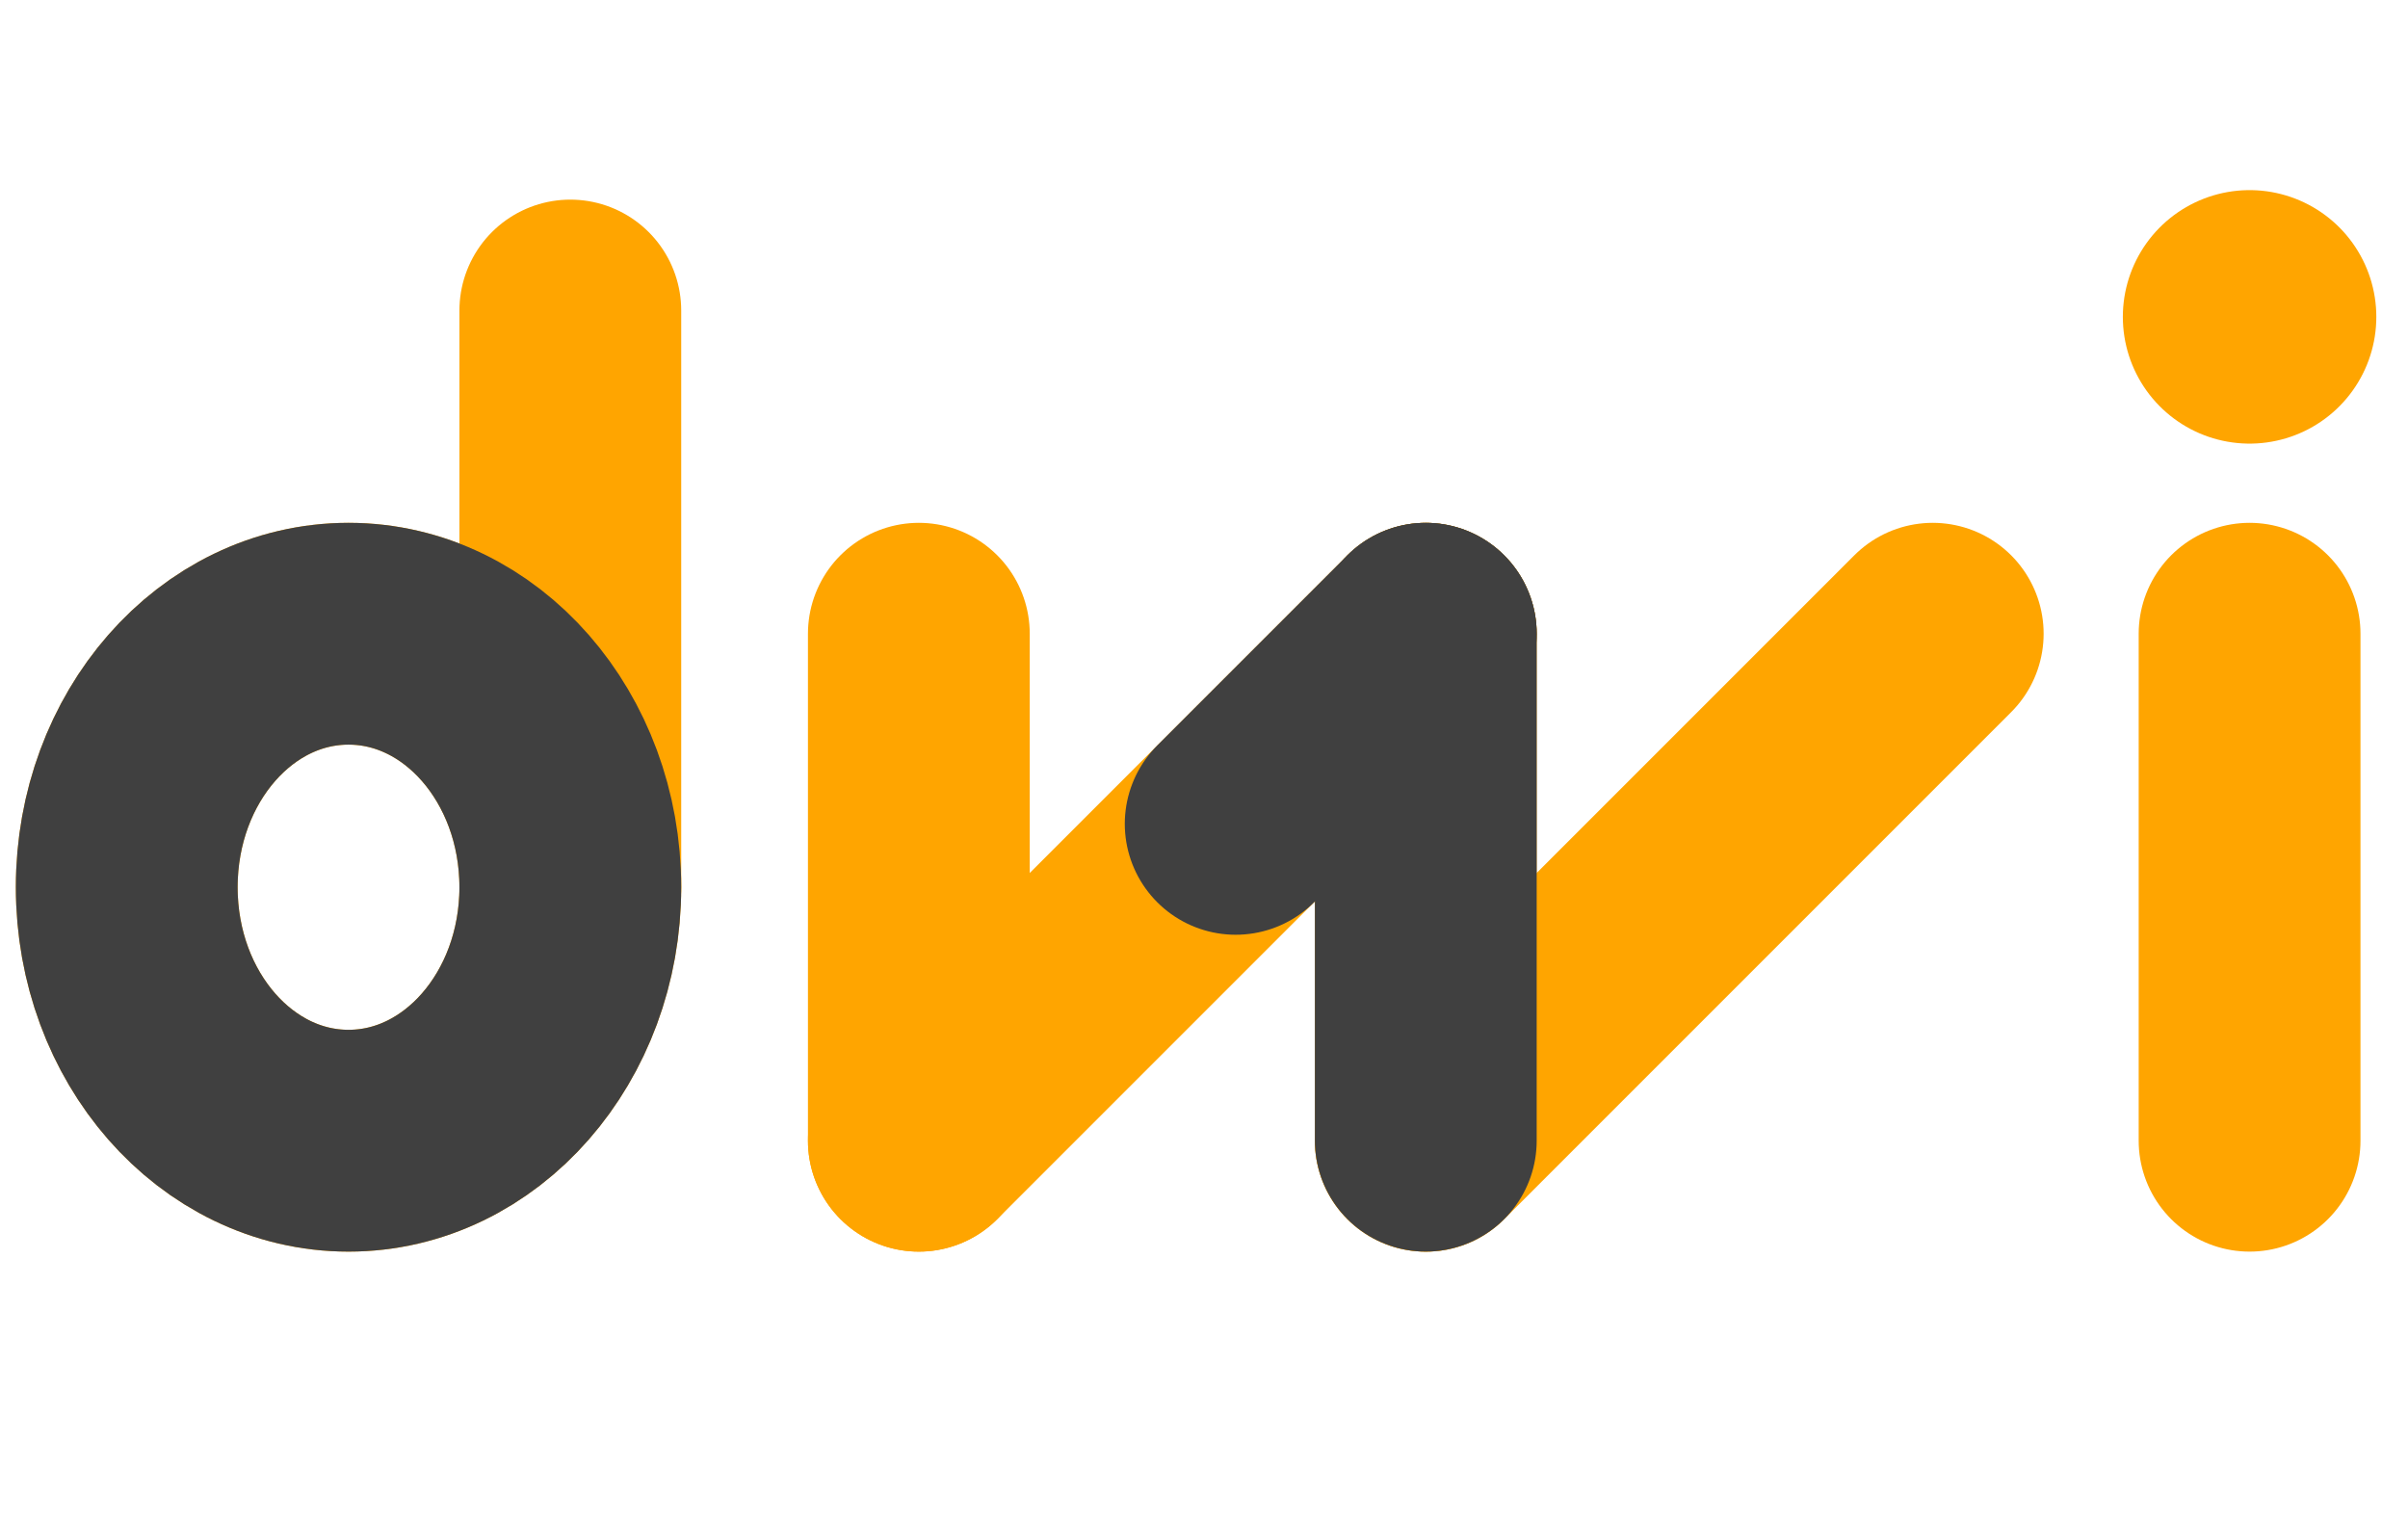
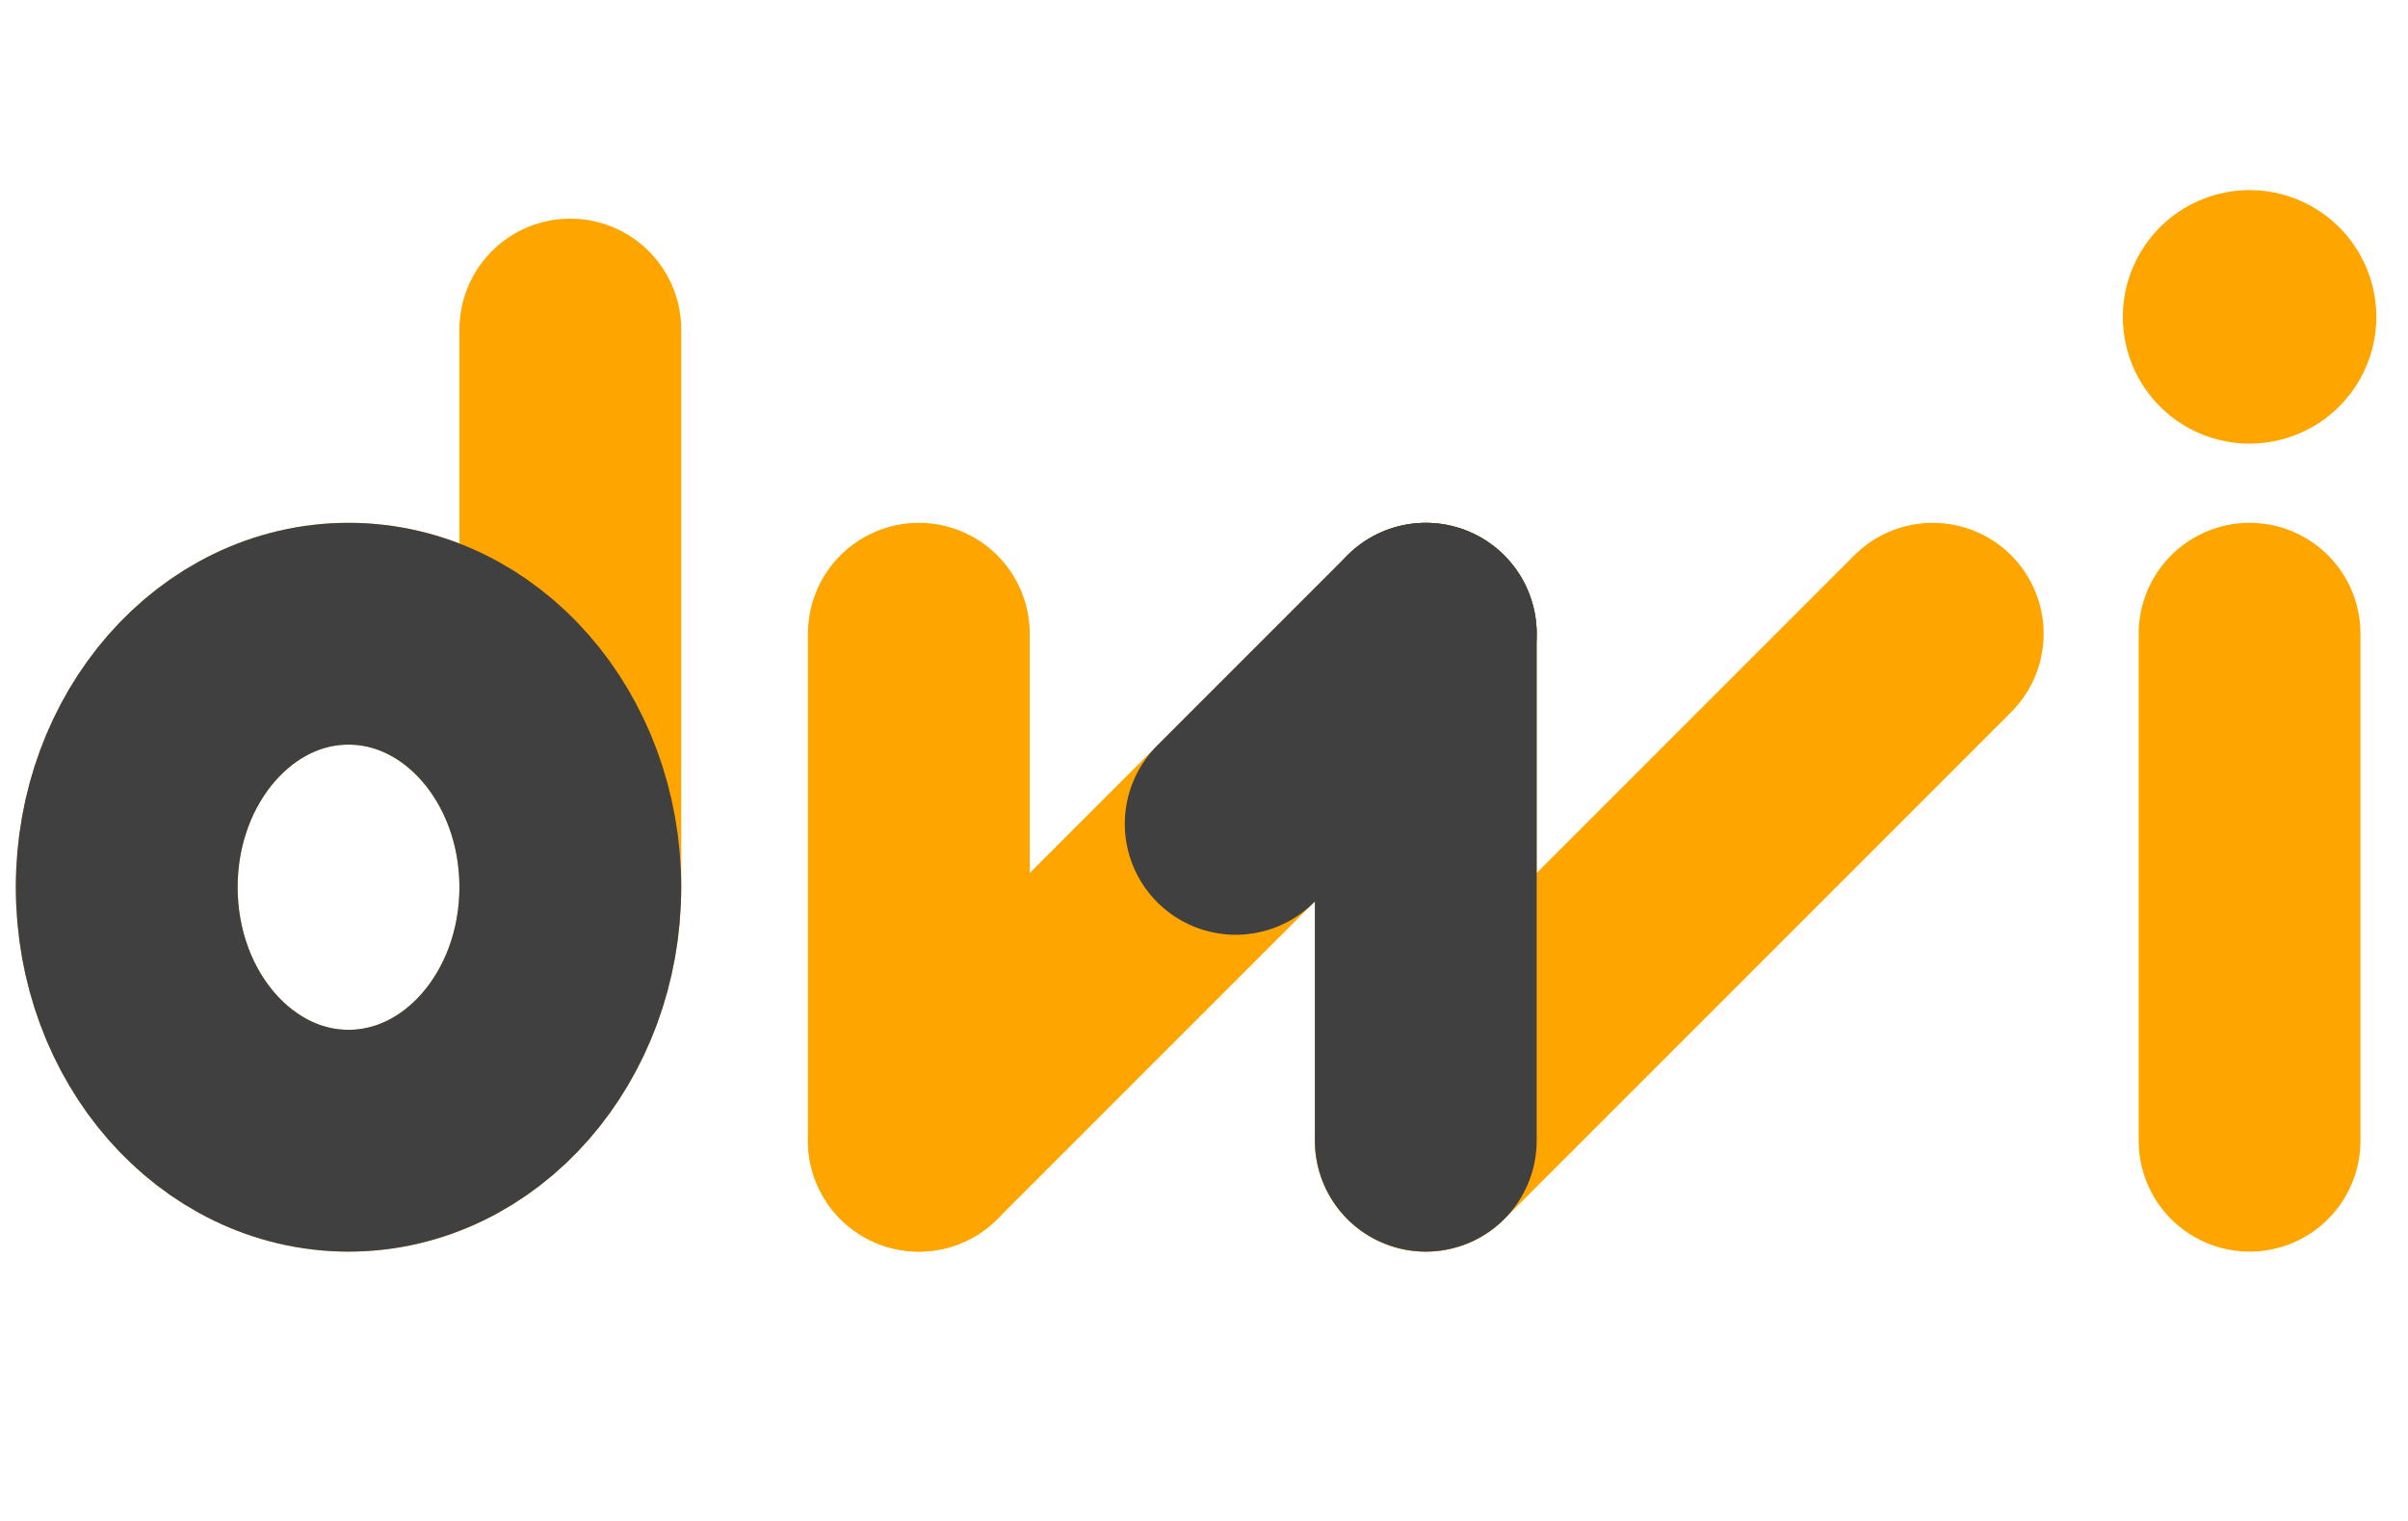
<svg xmlns="http://www.w3.org/2000/svg" viewBox="0 0 38 24" version="1.1" fill="none" stroke-width="3.5" stroke="#FFA500" stroke-linecap="round" stroke-linejoin="round">
  <g>
-     <path d="M 9 14 v-9.1" />
+     <path d="M 9 14 v-8.8.1" />
  </g>
  <g>
    <ellipse cx="5.5" cy="14" rx="3.5" ry="4" />
  </g>
  <g>
    <path d="M 14.5 10 14.5 18" />
    <path d="M 14.5 18 22.5 10" />
    <path d="M 22.5 10 22.5 18" />
    <path d="M 22.5 18 30.5 10" />
  </g>
  <g>
    <path d="M 35.5 18 v-8" />
    <line x1="35.5" y1="5" x2="35.5" y2="5" stroke-width="4" />
  </g>
  <g>
    <ellipse cx="5.5" cy="14" rx="3.5" ry="4" stroke="#404040" />
  </g>
  <g>
    <path d="M 19.5 13 22.5 10" stroke="#404040" />
    <path d="M 22.5 10 22.5 18" stroke="#404040" />
  </g>
</svg>
